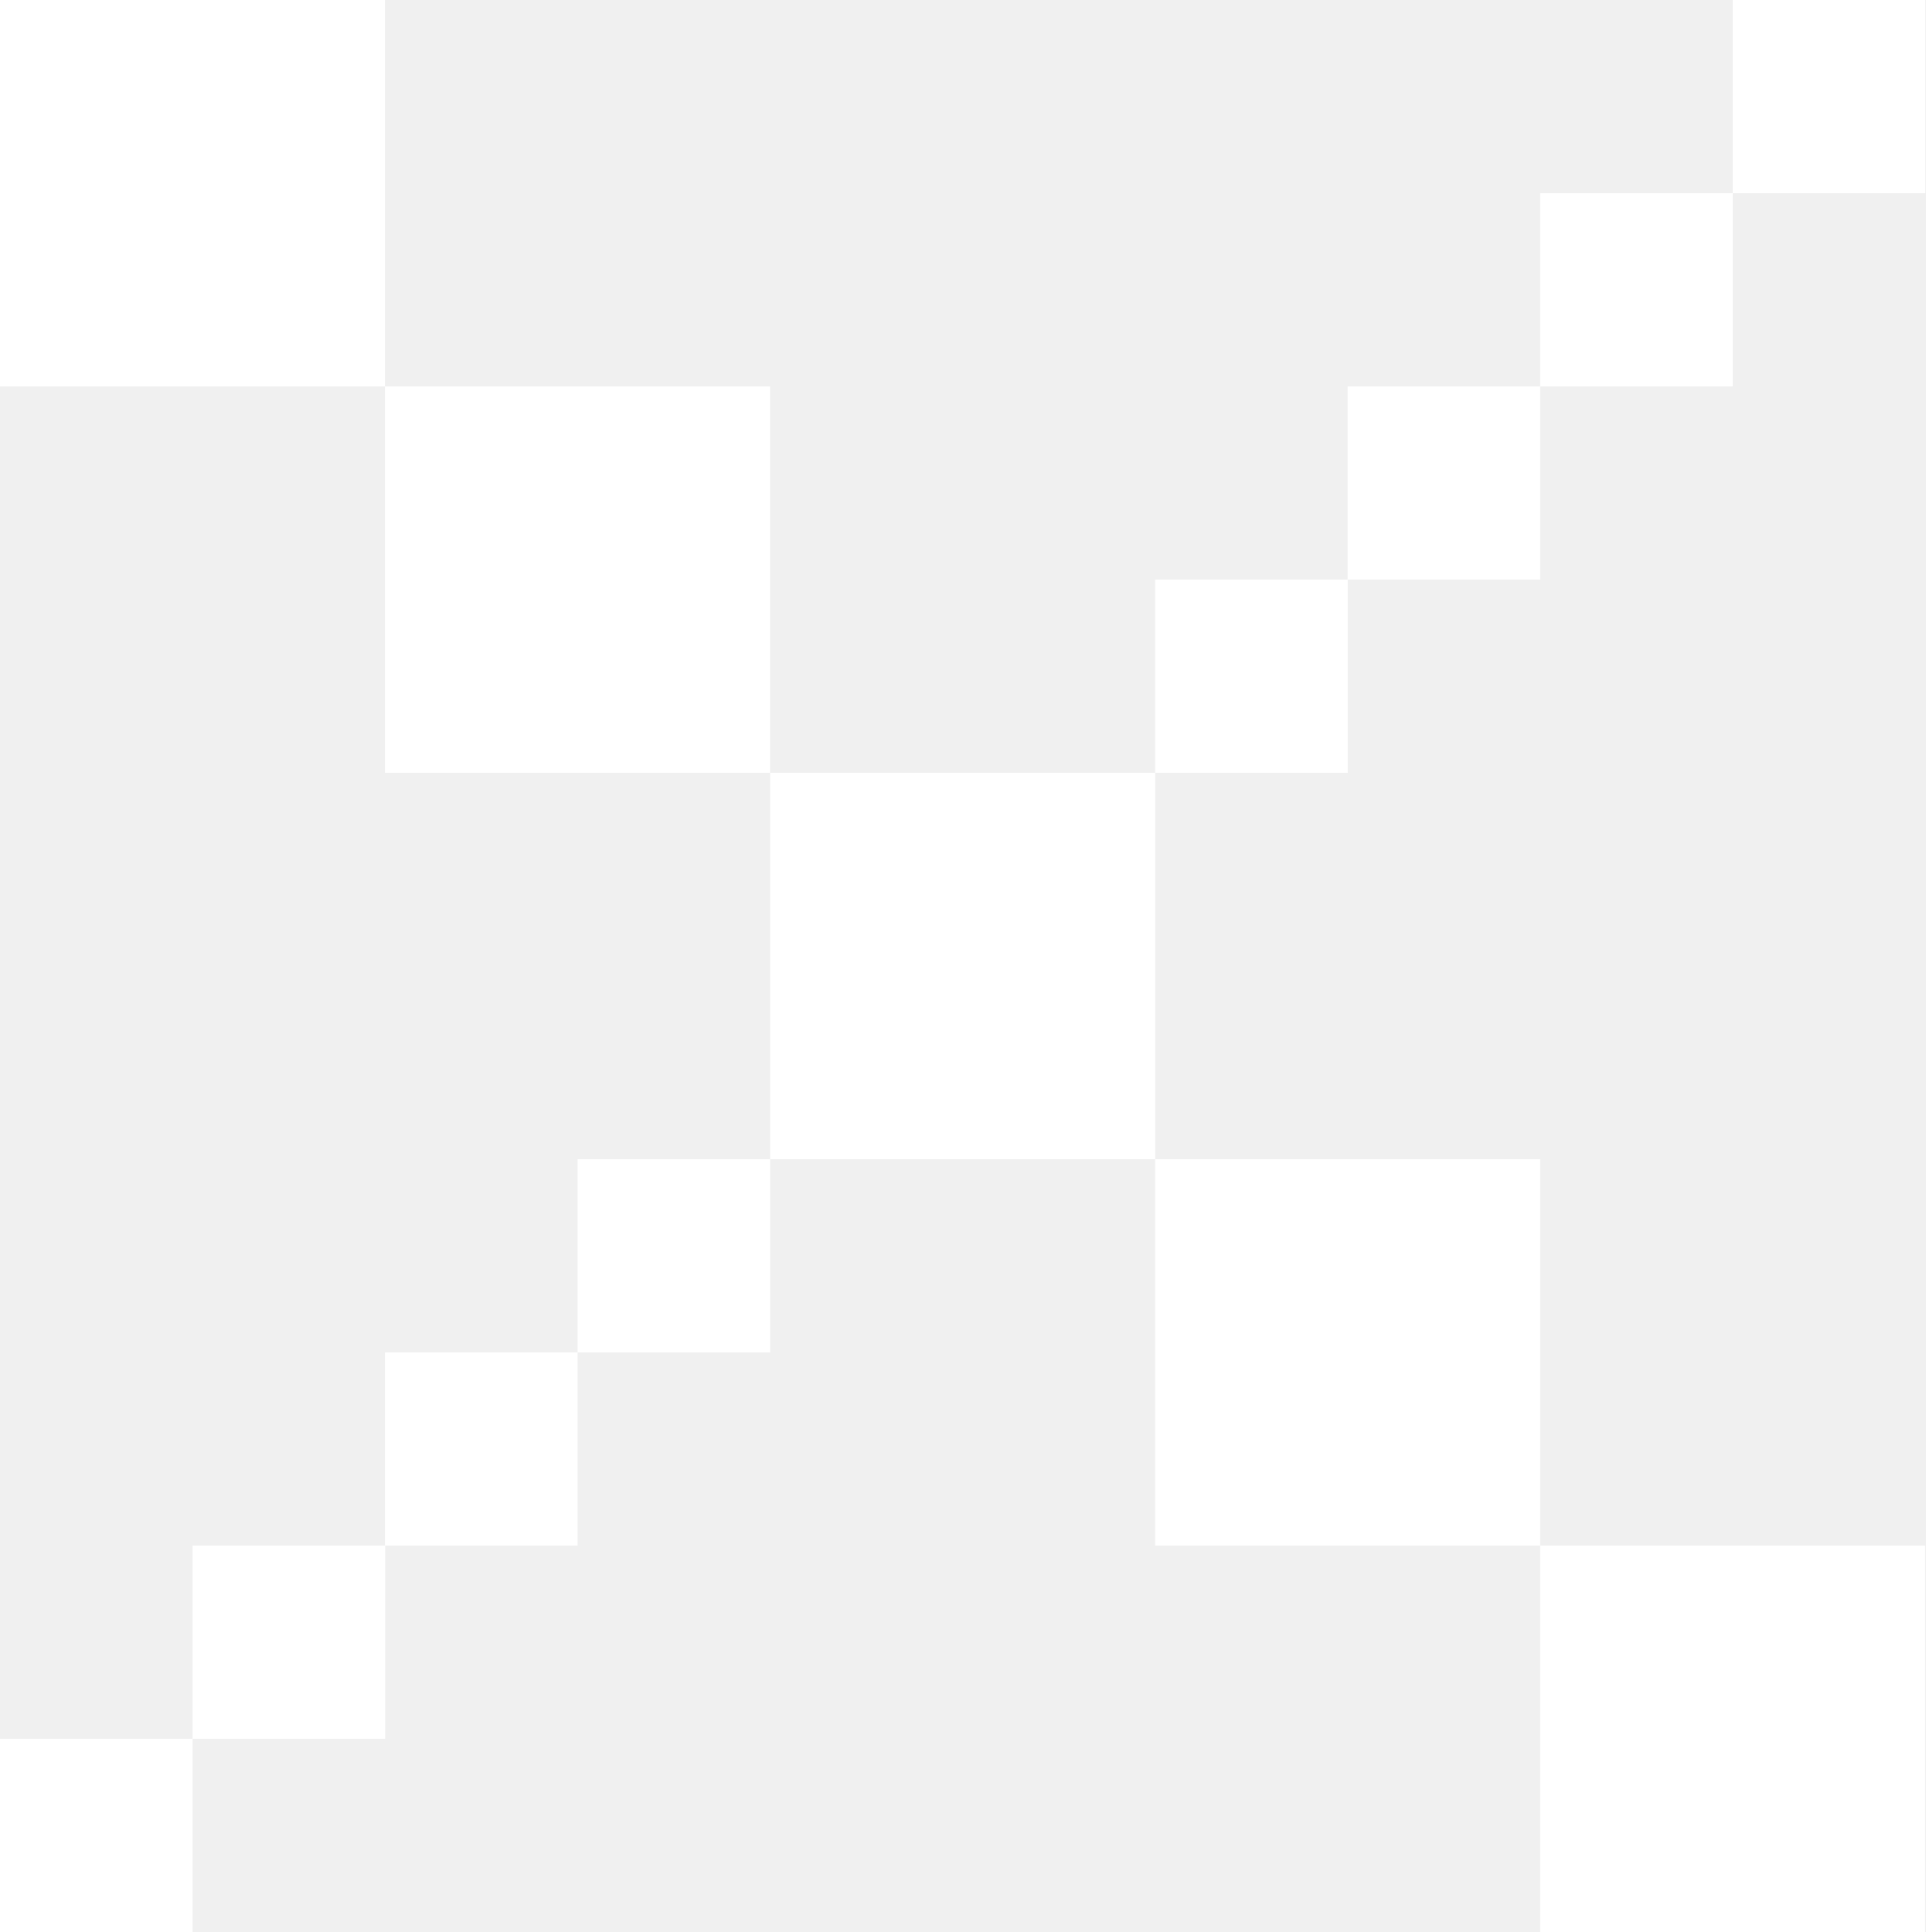
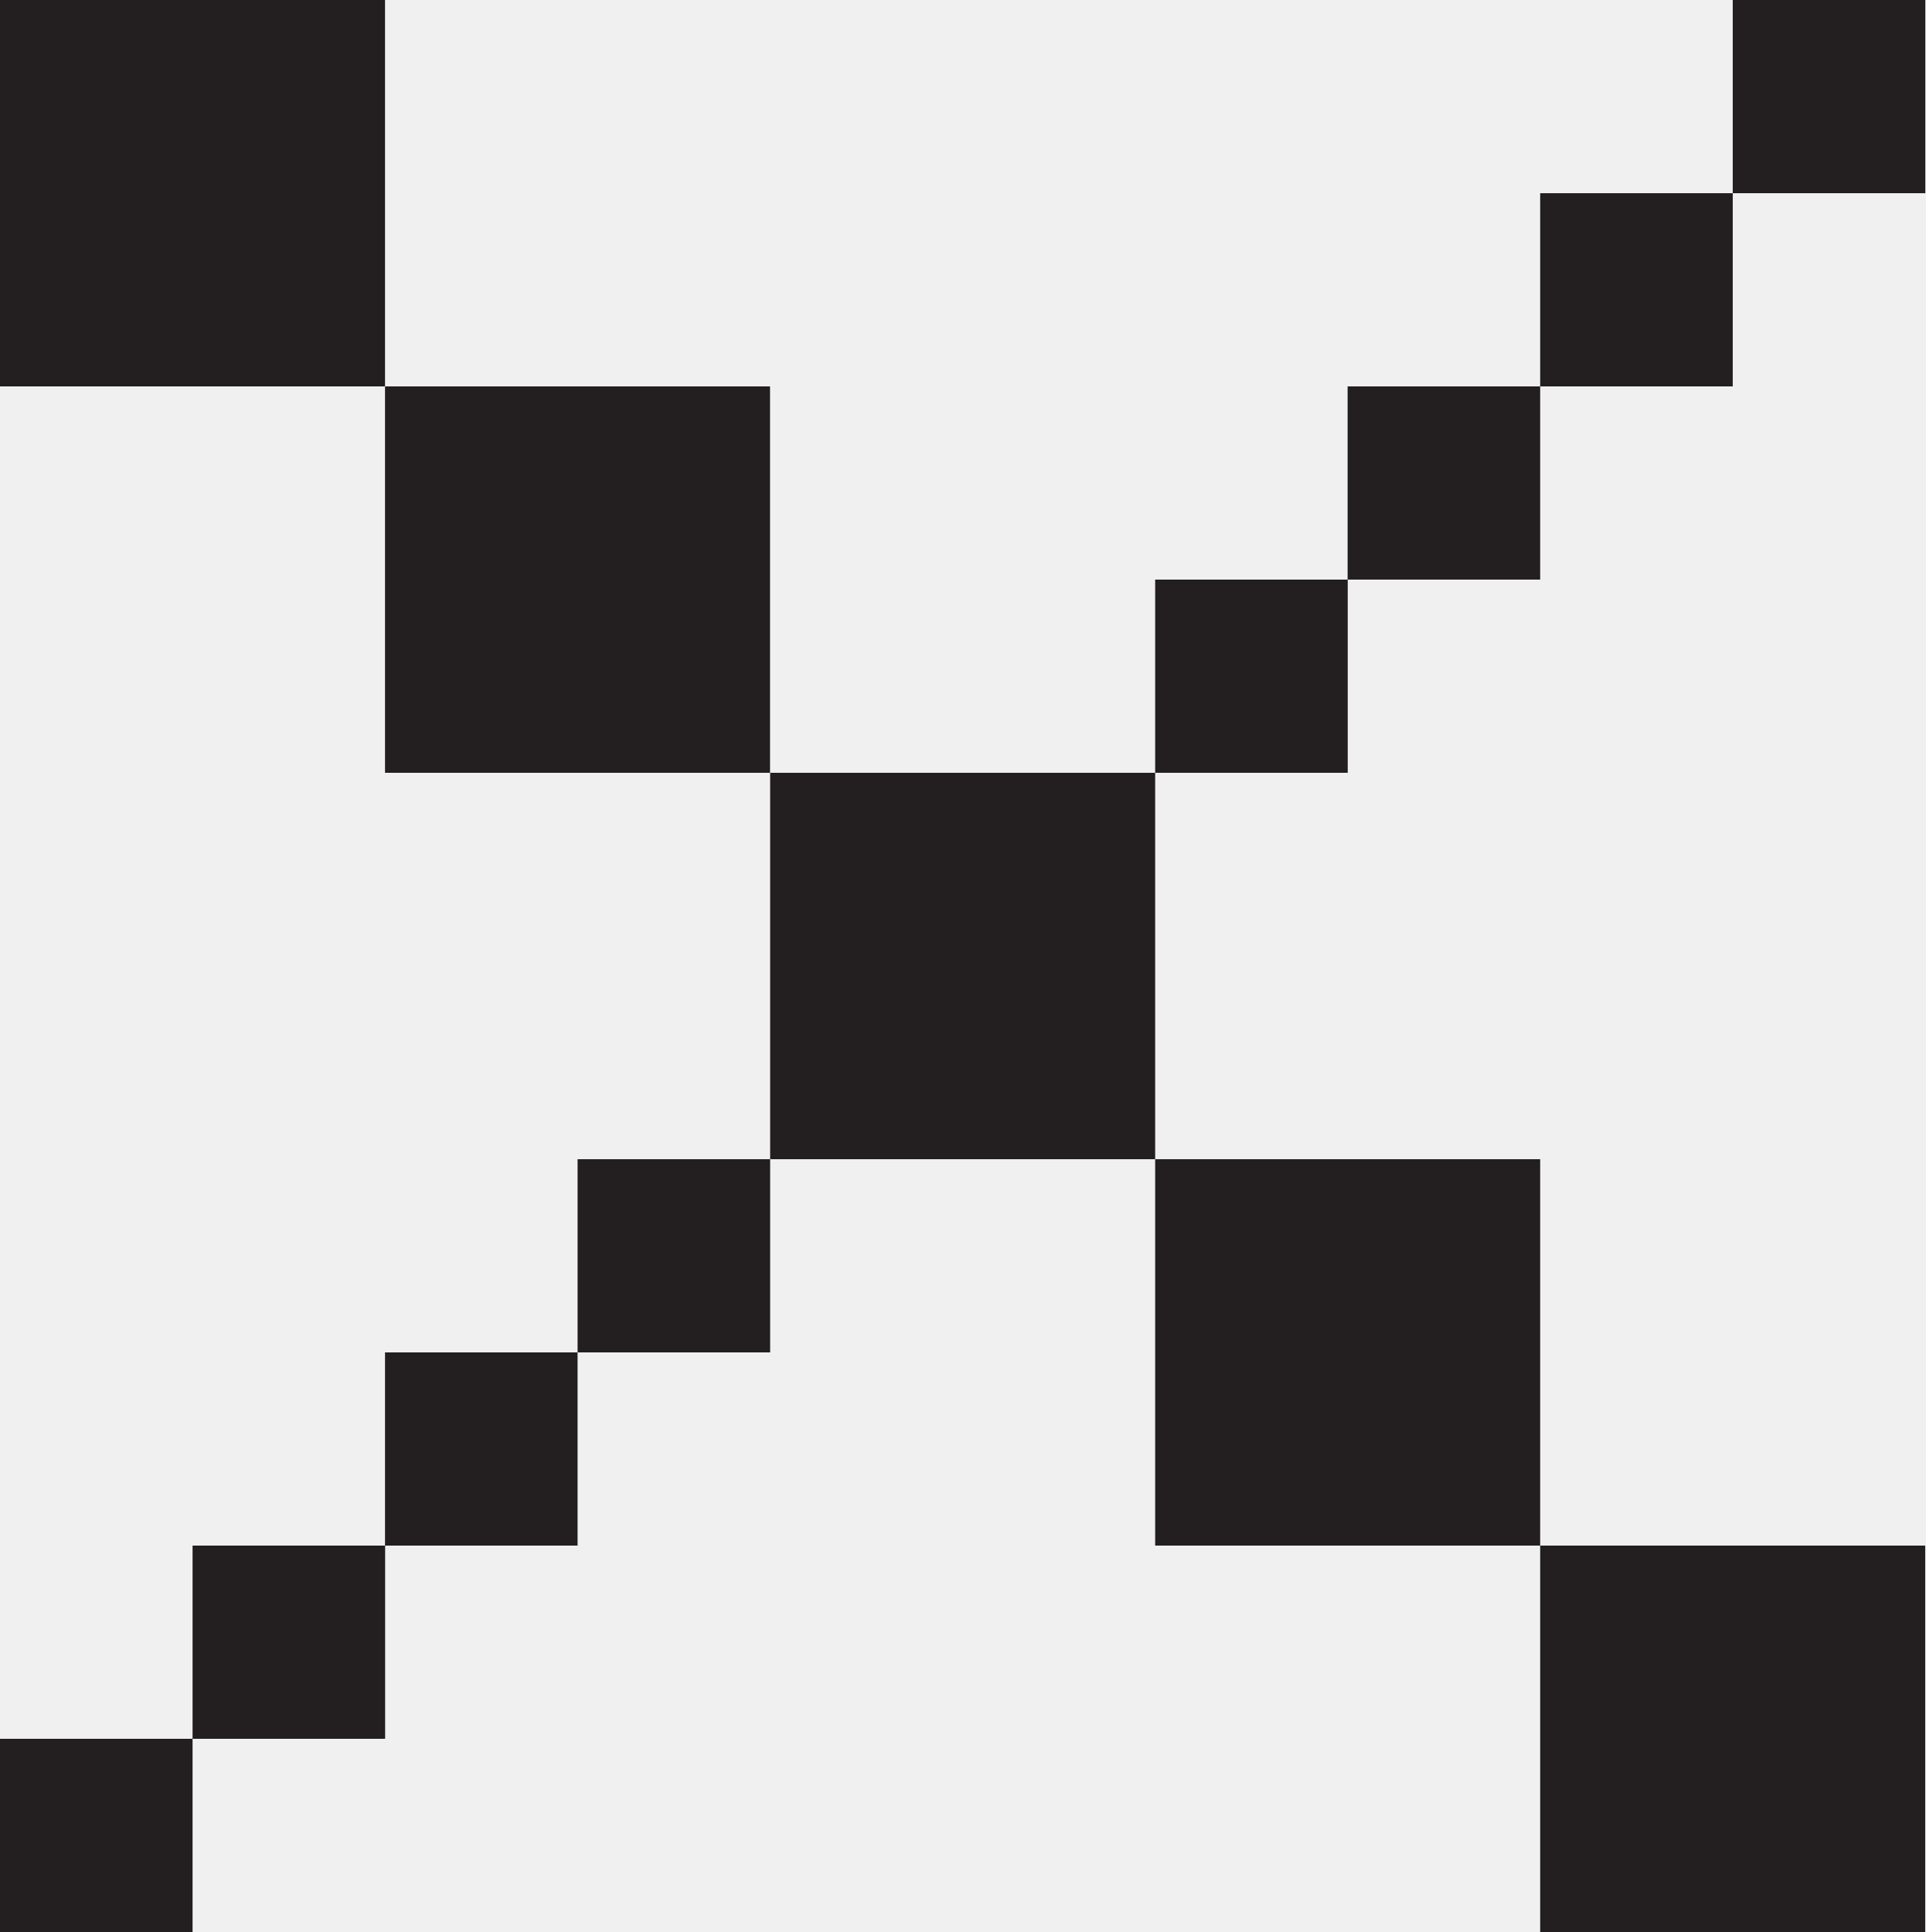
<svg xmlns="http://www.w3.org/2000/svg" id="Icons" viewBox="0 0 176.37 177">
  <defs>
    <style>
      .cls-1 {
-         fill: #fff;
+         fill: #231f20;
        stroke-width: 0px;
      }
    </style>
  </defs>
  <rect class="cls-1" width="35.27" height="35.4" />
  <rect class="cls-1" x="35.27" y="35.4" width="35.27" height="35.4" />
  <rect class="cls-1" x="70.55" y="70.8" width="35.27" height="35.4" />
  <rect class="cls-1" x="105.82" y="53.1" width="17.64" height="17.7" />
  <rect class="cls-1" x="123.45" y="35.4" width="17.64" height="17.7" />
  <rect class="cls-1" x="141.09" y="17.7" width="17.64" height="17.7" />
  <rect class="cls-1" x="158.73" width="17.64" height="17.7" />
  <rect class="cls-1" y="159.3" width="17.64" height="17.7" />
  <rect class="cls-1" x="17.64" y="141.6" width="17.64" height="17.7" />
  <rect class="cls-1" x="35.27" y="123.9" width="17.64" height="17.7" />
  <rect class="cls-1" x="52.91" y="106.2" width="17.64" height="17.7" />
  <rect class="cls-1" x="105.82" y="106.2" width="35.27" height="35.4" />
  <rect class="cls-1" x="141.09" y="141.6" width="35.27" height="35.4" />
</svg>
